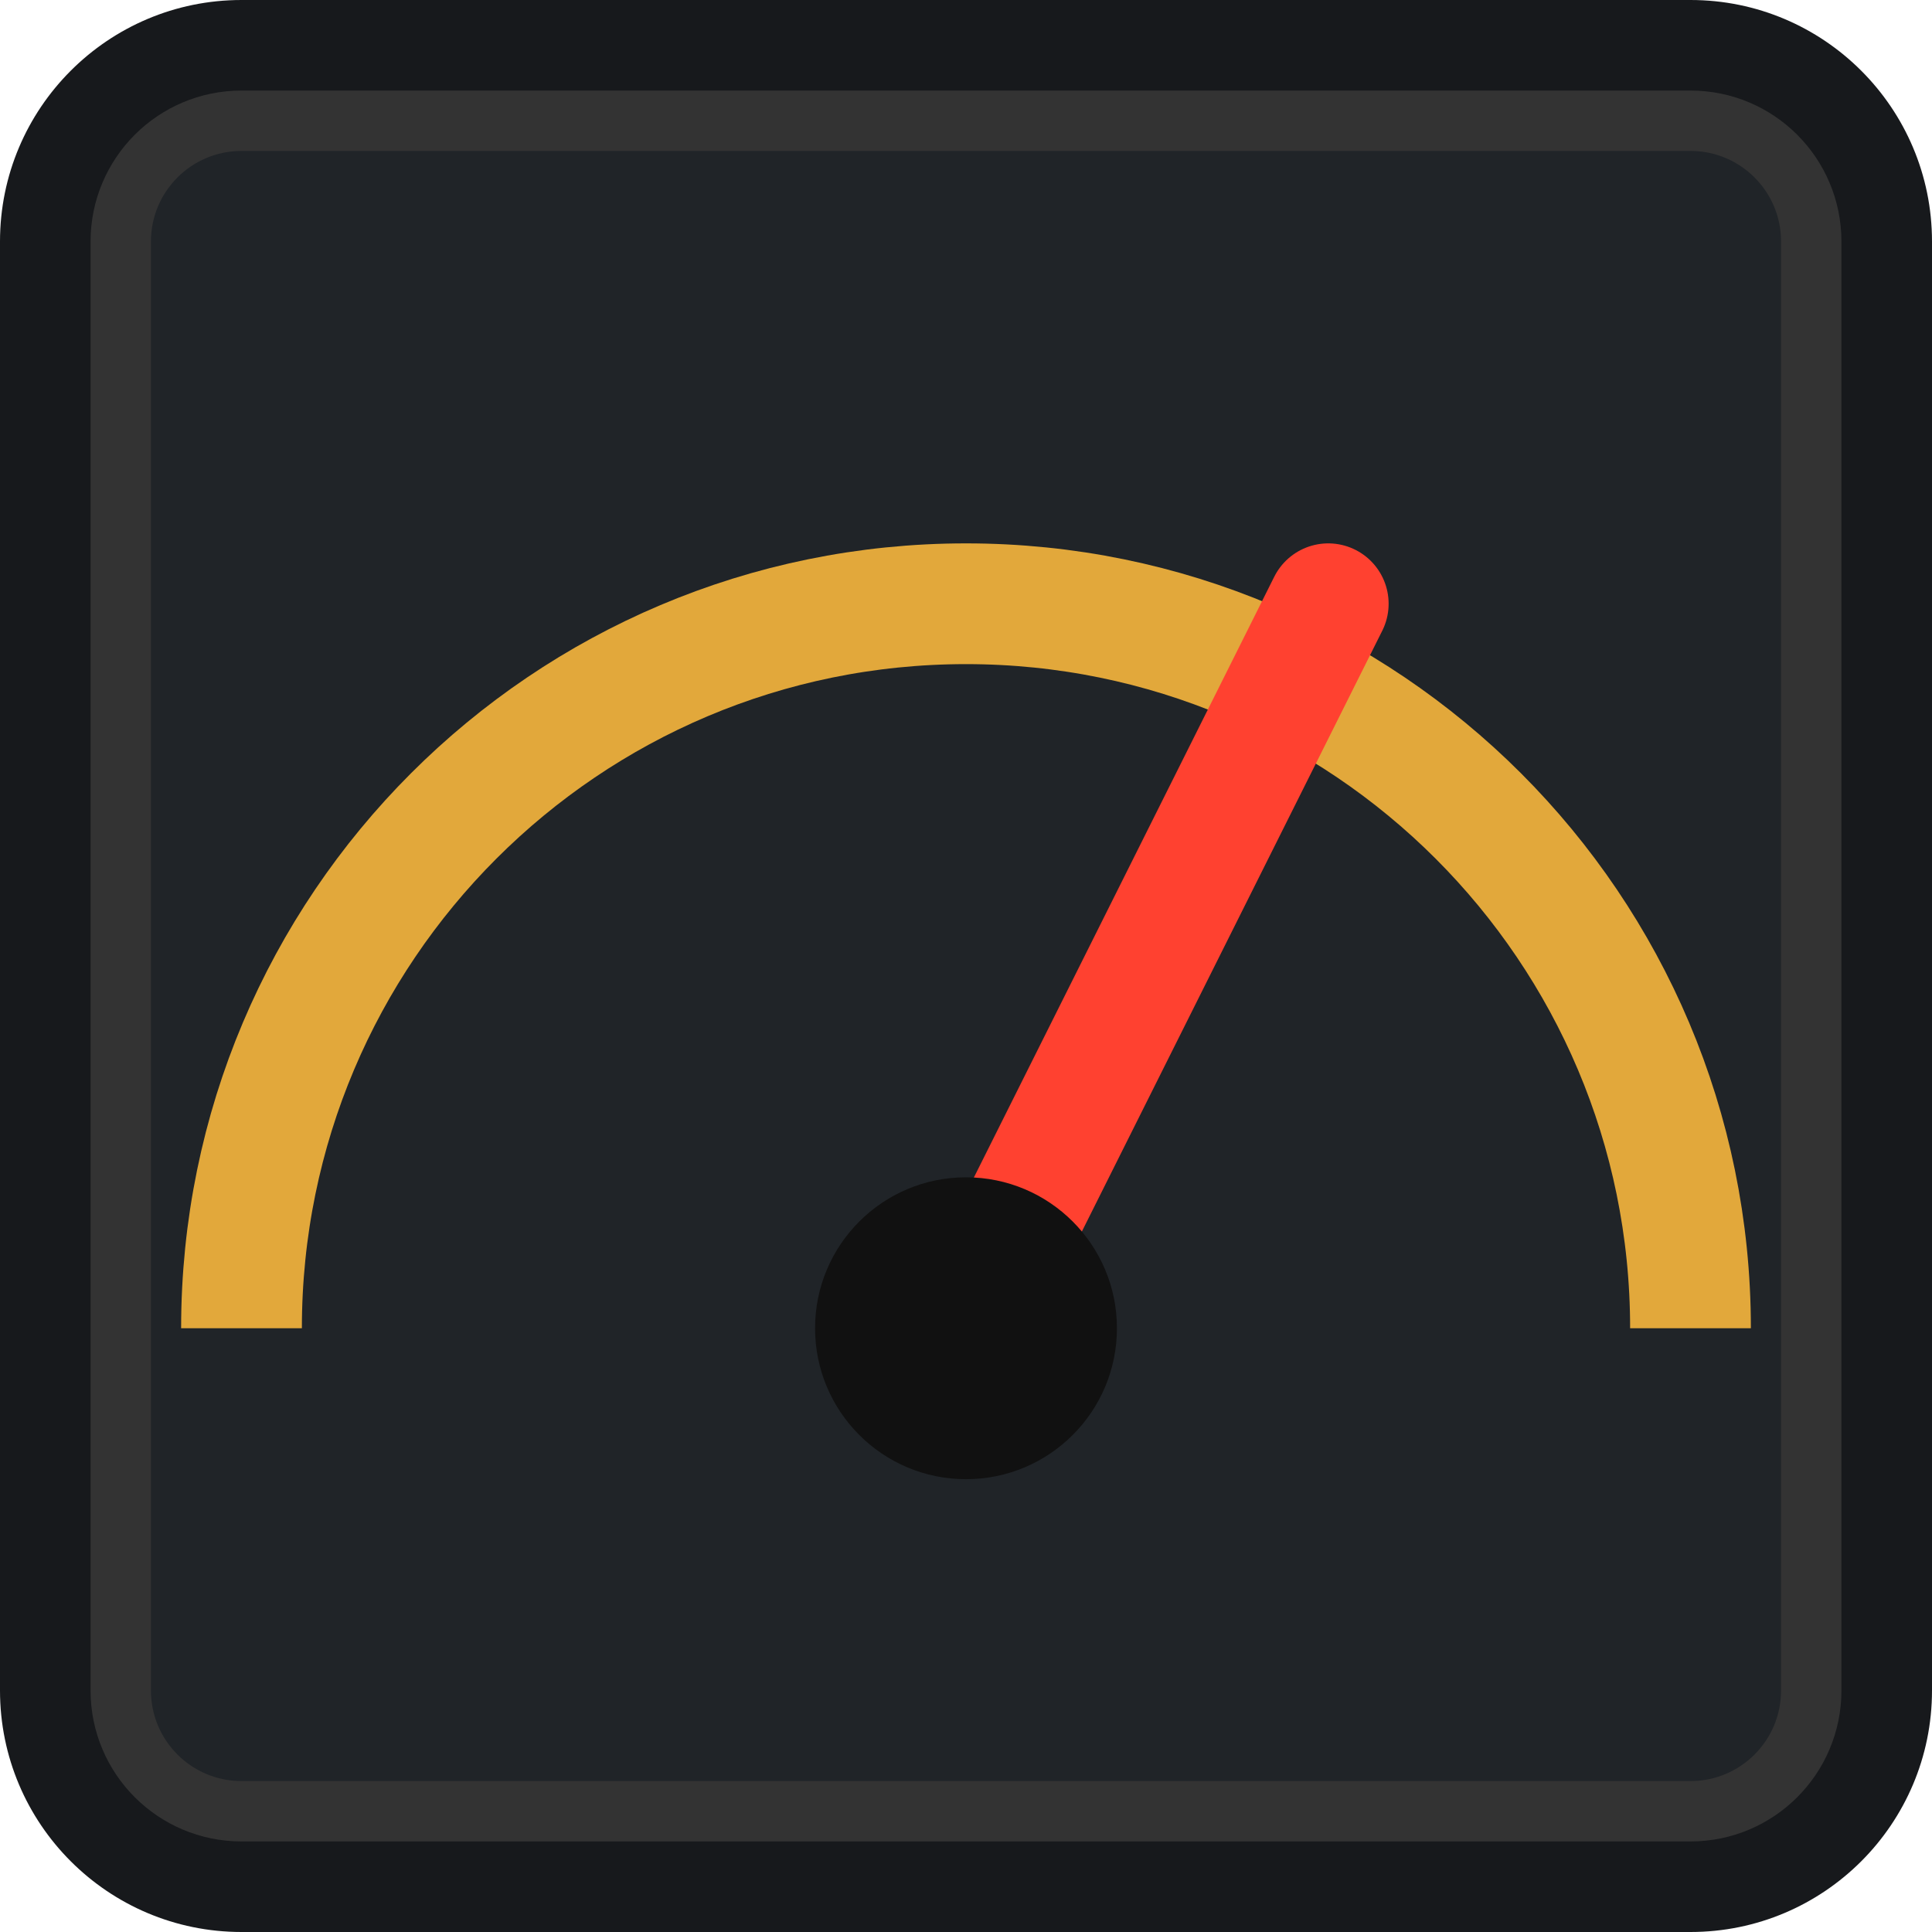
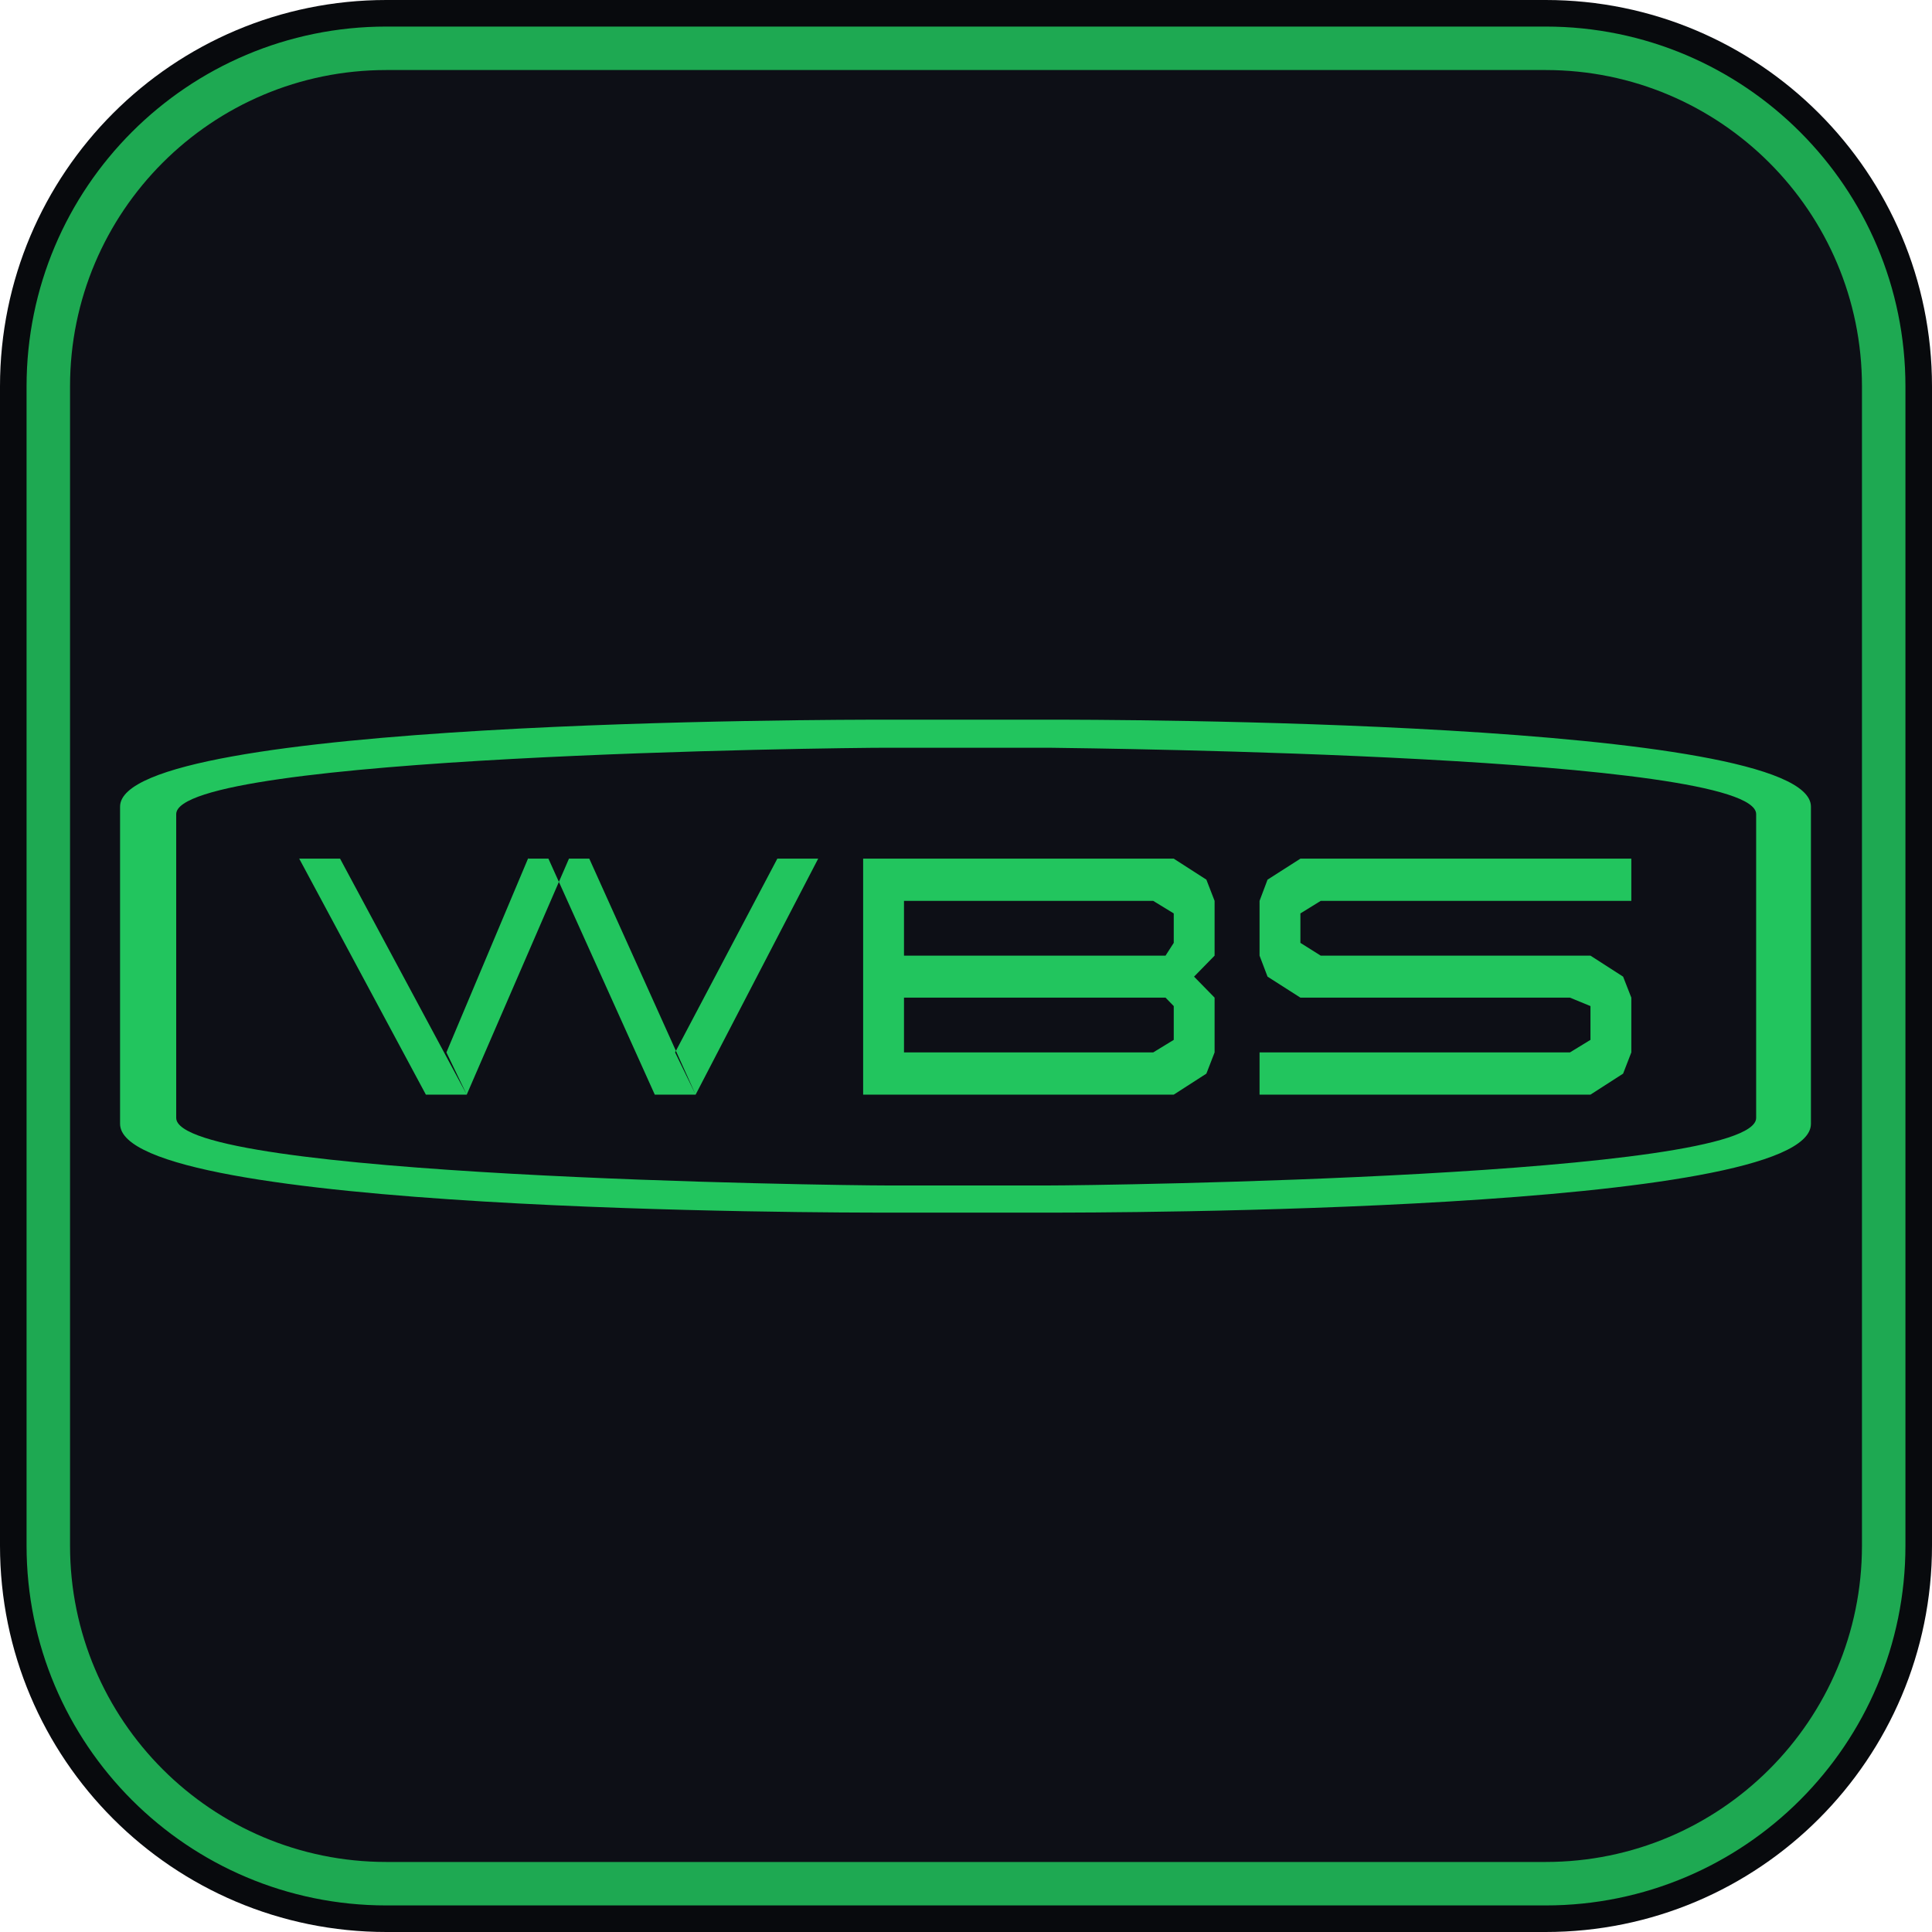
- <svg xmlns="http://www.w3.org/2000/svg" viewBox="0 0 32 32">
-   <rect width="32" height="32" rx="4" fill="#17191c" />
-   <rect x="2" y="2" width="28" height="28" rx="2" fill="#202428" stroke="#333" stroke-width="1" />
-   <path d="M4 22 A12 12 0 0 1 28 22" fill="none" stroke="#e2a83b" stroke-width="2" />
-   <line x1="16" y1="22" x2="22" y2="10" stroke="#ff4130" stroke-width="2" stroke-linecap="round" />
-   <circle cx="16" cy="22" r="2.5" fill="#111" />
+ <svg xmlns="http://www.w3.org/2000/svg" viewBox="0 0 80 80">
+   <rect width="80" height="80" rx="16" fill="#080a0d" />
+   <rect x="2" y="2" width="76" height="76" rx="14" fill="#0e1117" stroke="#22c55e" stroke-width="1.8" opacity="0.85" />
+   <g transform="translate(5, 29.8) scale(0.945)">
+     <path d="M2.43 4.14 C2.43 8.26 2.43 13.33 2.43 17.45 C2.43 20.03 31.29 20.41 33.55 20.41 C37.4 20.41 36.81 20.41 40.67 20.41 C42.87 20.41 71.66 20.03 71.66 17.45 L71.66 4.14 C71.66 1.57 42.82 1.26 40.67 1.23 L33.55 1.23 C31.29 1.23 2.43 1.57 2.43 4.14 Z M-0.03 3.81 C-0.03 7.93 -0.03 13.59 -0.03 17.71 C-0.03 21.6 31.29 21.6 33.55 21.6 C35.9 21.6 38.28 21.6 40.67 21.6 C42.87 21.6 74.06 21.6 74.06 17.71 L74.06 3.81 C74.06 -0 42.87 -0 40.67 -0 C36.81 -0 37.4 -0 33.55 -0 C31.29 -0 -0.03 -0 -0.03 3.81 Z M7.82 6.09 L13.37 16.43 L15.16 16.43 L9.61 6.09 L7.82 6.09 Z M17.85 6.09 L18.93 6.09 L18.59 6.09 L19.64 6.09 L15.16 16.43 L14.27 14.58 L17.87 6.03 L17.85 6.09 Z M18.74 6.09 L23.4 16.43 L25.19 16.43 L20.53 6.09 L18.74 6.09 Z M25.19 16.43 L30.56 6.09 L28.77 6.09 L24.29 14.58 L25.19 16.43 Z M32.53 6.09 L32.53 16.43 L34.32 16.43 L34.32 6.09 L32.53 6.09 Z M34.32 6.09 L46.14 6.09 L45.24 7.94 L34.32 7.94 L34.32 6.09 Z M45.24 7.94 L46.14 6.09 L47.57 7.01 L46.14 8.49 L45.24 7.94 Z M47.57 7.01 L47.93 7.94 L46.14 8.49 L47.57 7.01 Z M47.93 7.94 L46.14 8.49 L46.14 9.78 L47.93 10.34 L47.93 7.94 Z M47.93 10.34 L46.14 9.78 L45.78 10.34 L47.03 11.26 L47.93 10.34 Z M47.03 11.26 L45.78 12.18 L46.14 12.55 L47.93 12.18 L47.03 11.26 Z M47.93 12.18 L47.93 14.58 L46.14 14.03 L46.14 12.55 L47.93 12.18 Z M47.93 14.58 L47.57 15.51 L46.14 14.03 L47.93 14.58 Z M47.57 15.51 L46.14 16.43 L45.24 14.58 L46.14 14.03 L47.57 15.51 Z M46.14 16.43 L45.24 14.58 L34.32 14.58 L34.32 16.43 L46.14 16.43 Z M34.32 10.34 L34.32 12.18 L45.78 12.18 L45.78 10.34 L34.32 10.34 Z M45.78 10.34 L45.78 12.18 L47.03 11.26 L45.78 10.34 Z M66.19 7.94 L66.19 6.09 L51.69 6.09 L52.58 7.94 L66.19 7.94 Z M52.58 7.94 L51.69 6.09 L50.25 7.01 L51.69 8.49 L52.58 7.94 Z M51.69 8.49 L50.25 7.01 L49.9 7.94 L51.69 8.49 Z M49.9 7.94 L51.69 8.49 L51.69 9.78 L49.9 10.34 L49.9 7.94 Z M49.9 10.34 L51.69 9.78 L51.69 9.78 L50.25 11.26 L49.9 10.34 Z M51.69 9.78 L50.25 11.26 L51.69 12.18 L52.58 10.34 L51.69 9.78 Z M51.69 12.18 L52.58 10.34 L64.4 10.34 L63.5 12.18 L51.69 12.18 Z M63.5 12.18 L64.4 10.34 L65.83 11.26 L64.4 12.55 L63.5 12.18 Z M65.83 11.26 L64.4 12.55 L66.19 12.18 L65.83 11.26 Z M64.4 12.55 L66.19 12.18 L66.19 14.58 L64.4 14.03 L64.4 12.55 Z M66.19 14.58 L65.83 15.51 L64.4 14.03 L66.19 14.58 Z M65.83 15.51 L64.4 14.03 L63.5 14.58 L64.4 16.43 L65.83 15.51 Z M63.5 14.58 L64.4 16.43 L49.9 16.43 L49.9 14.58 L63.5 14.58 Z" fill="#22c55e" fill-rule="evenodd" />
+   </g>
</svg>
